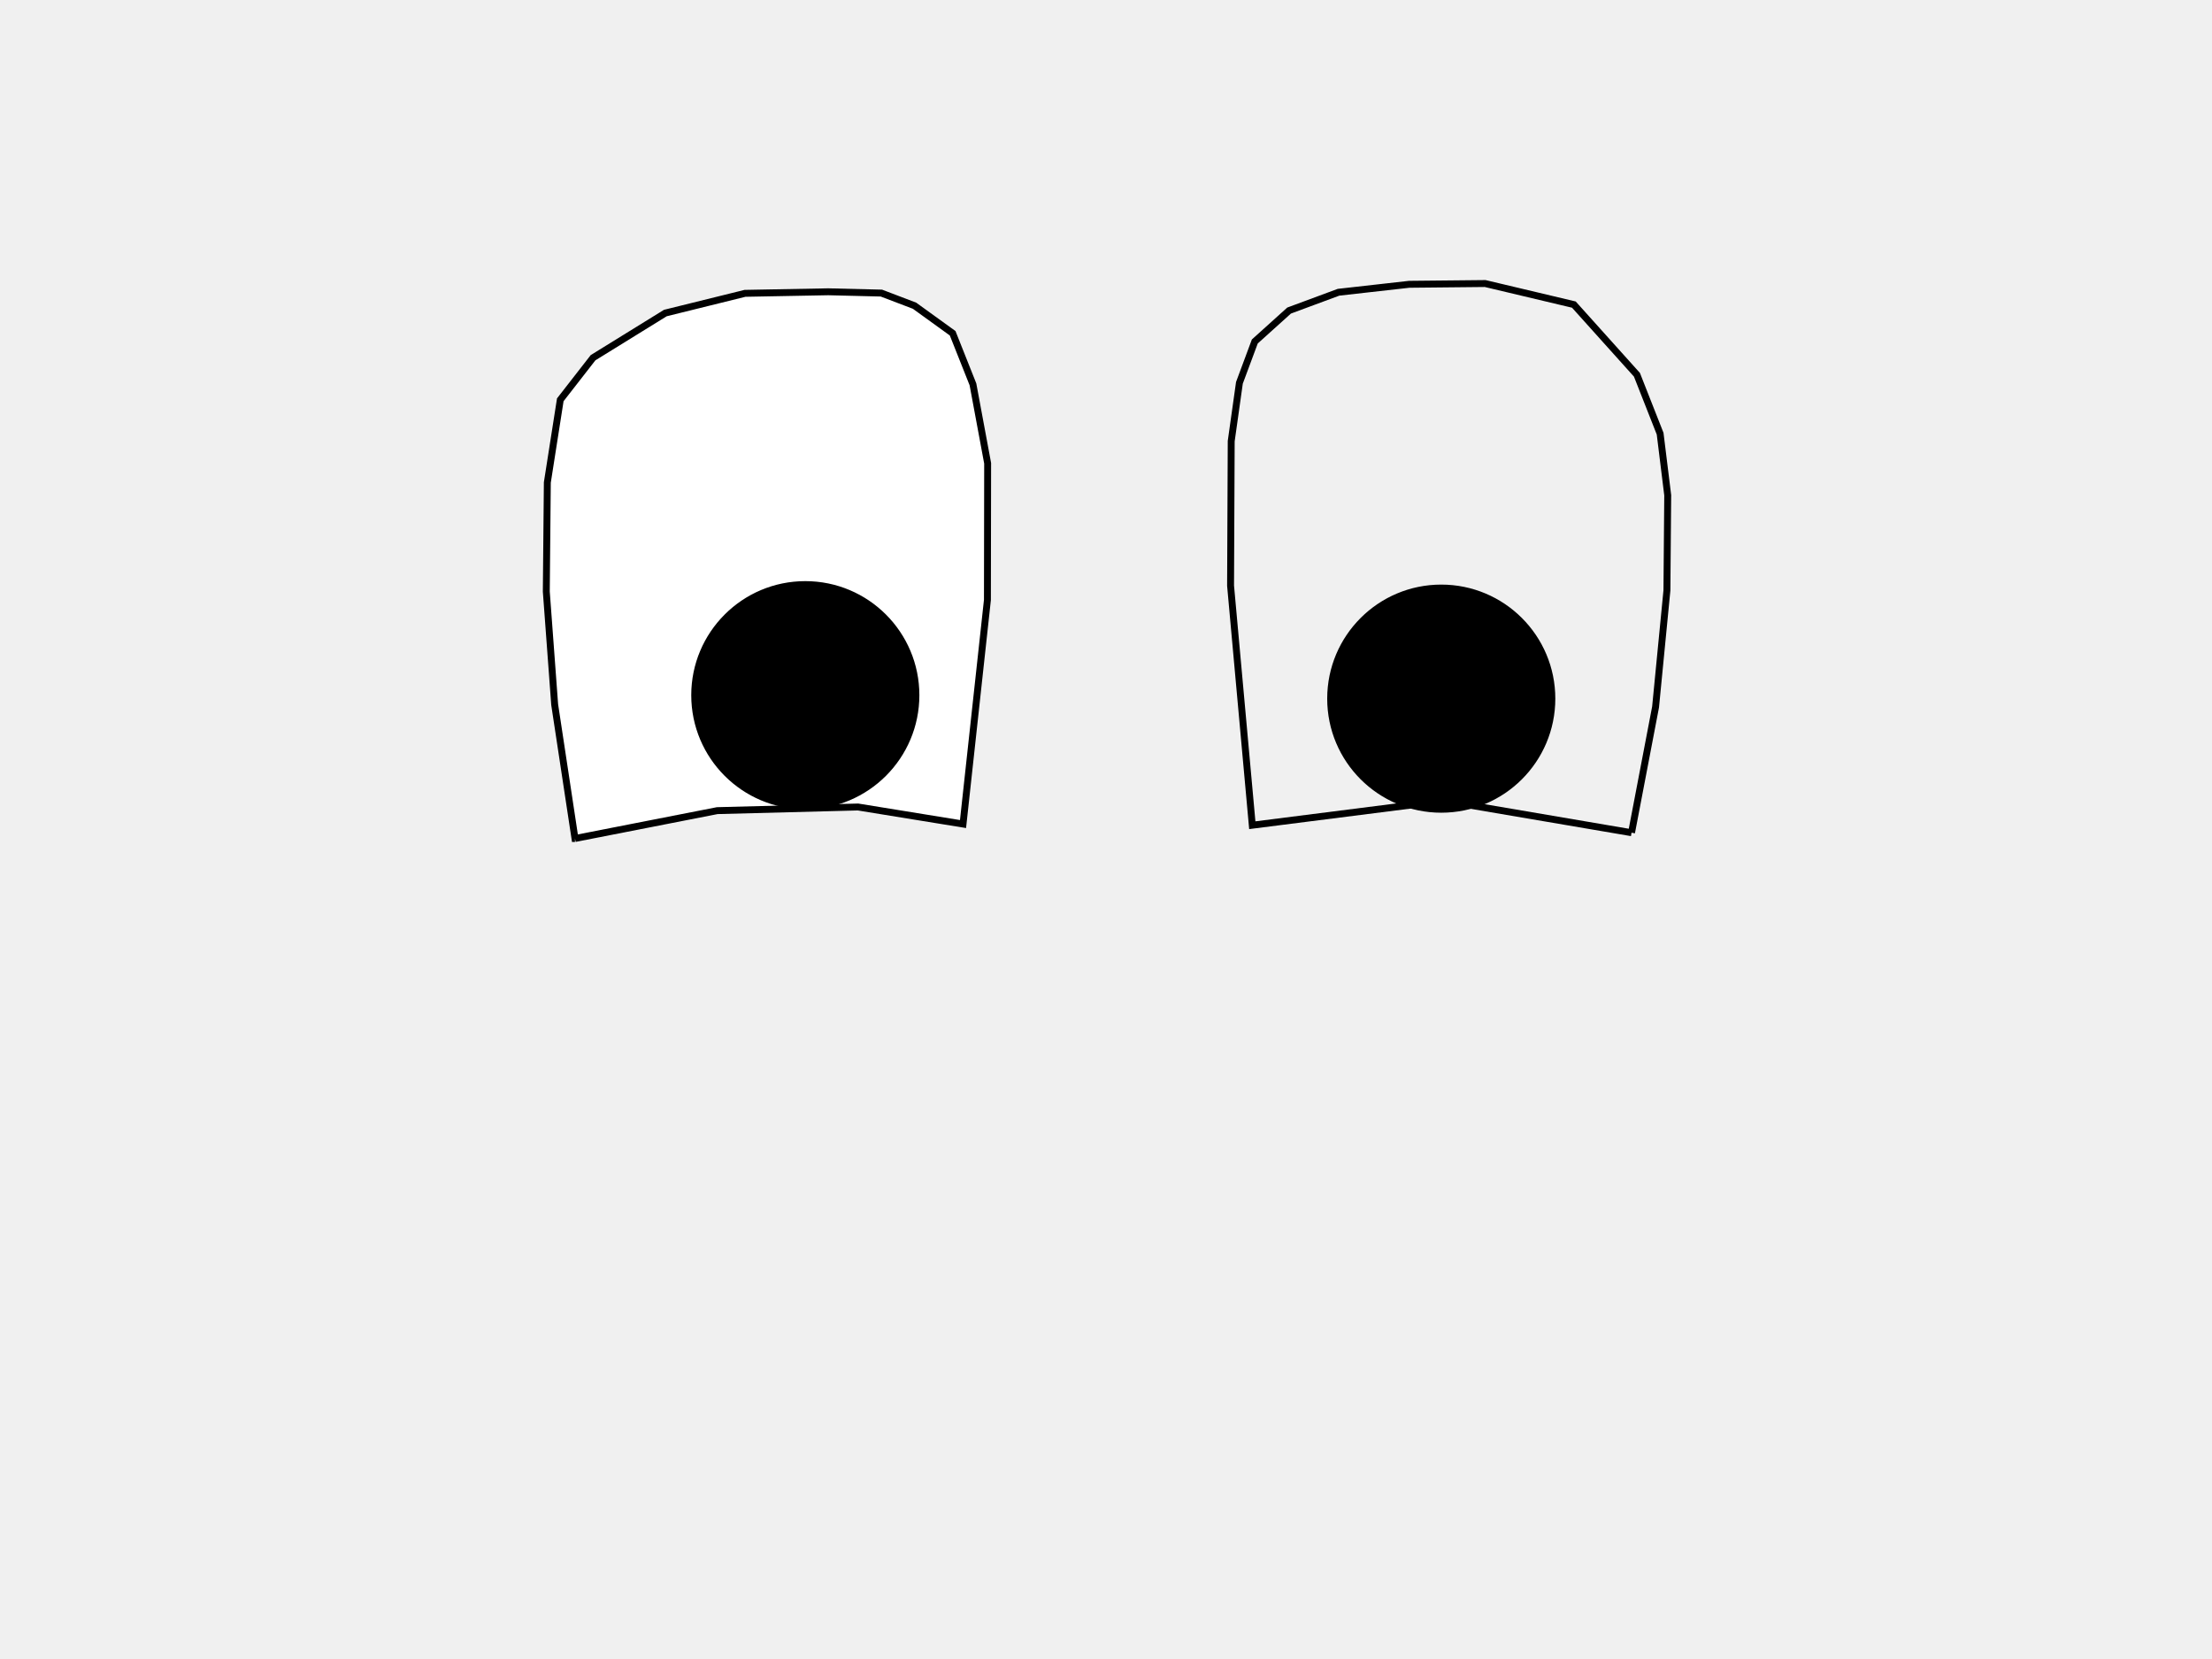
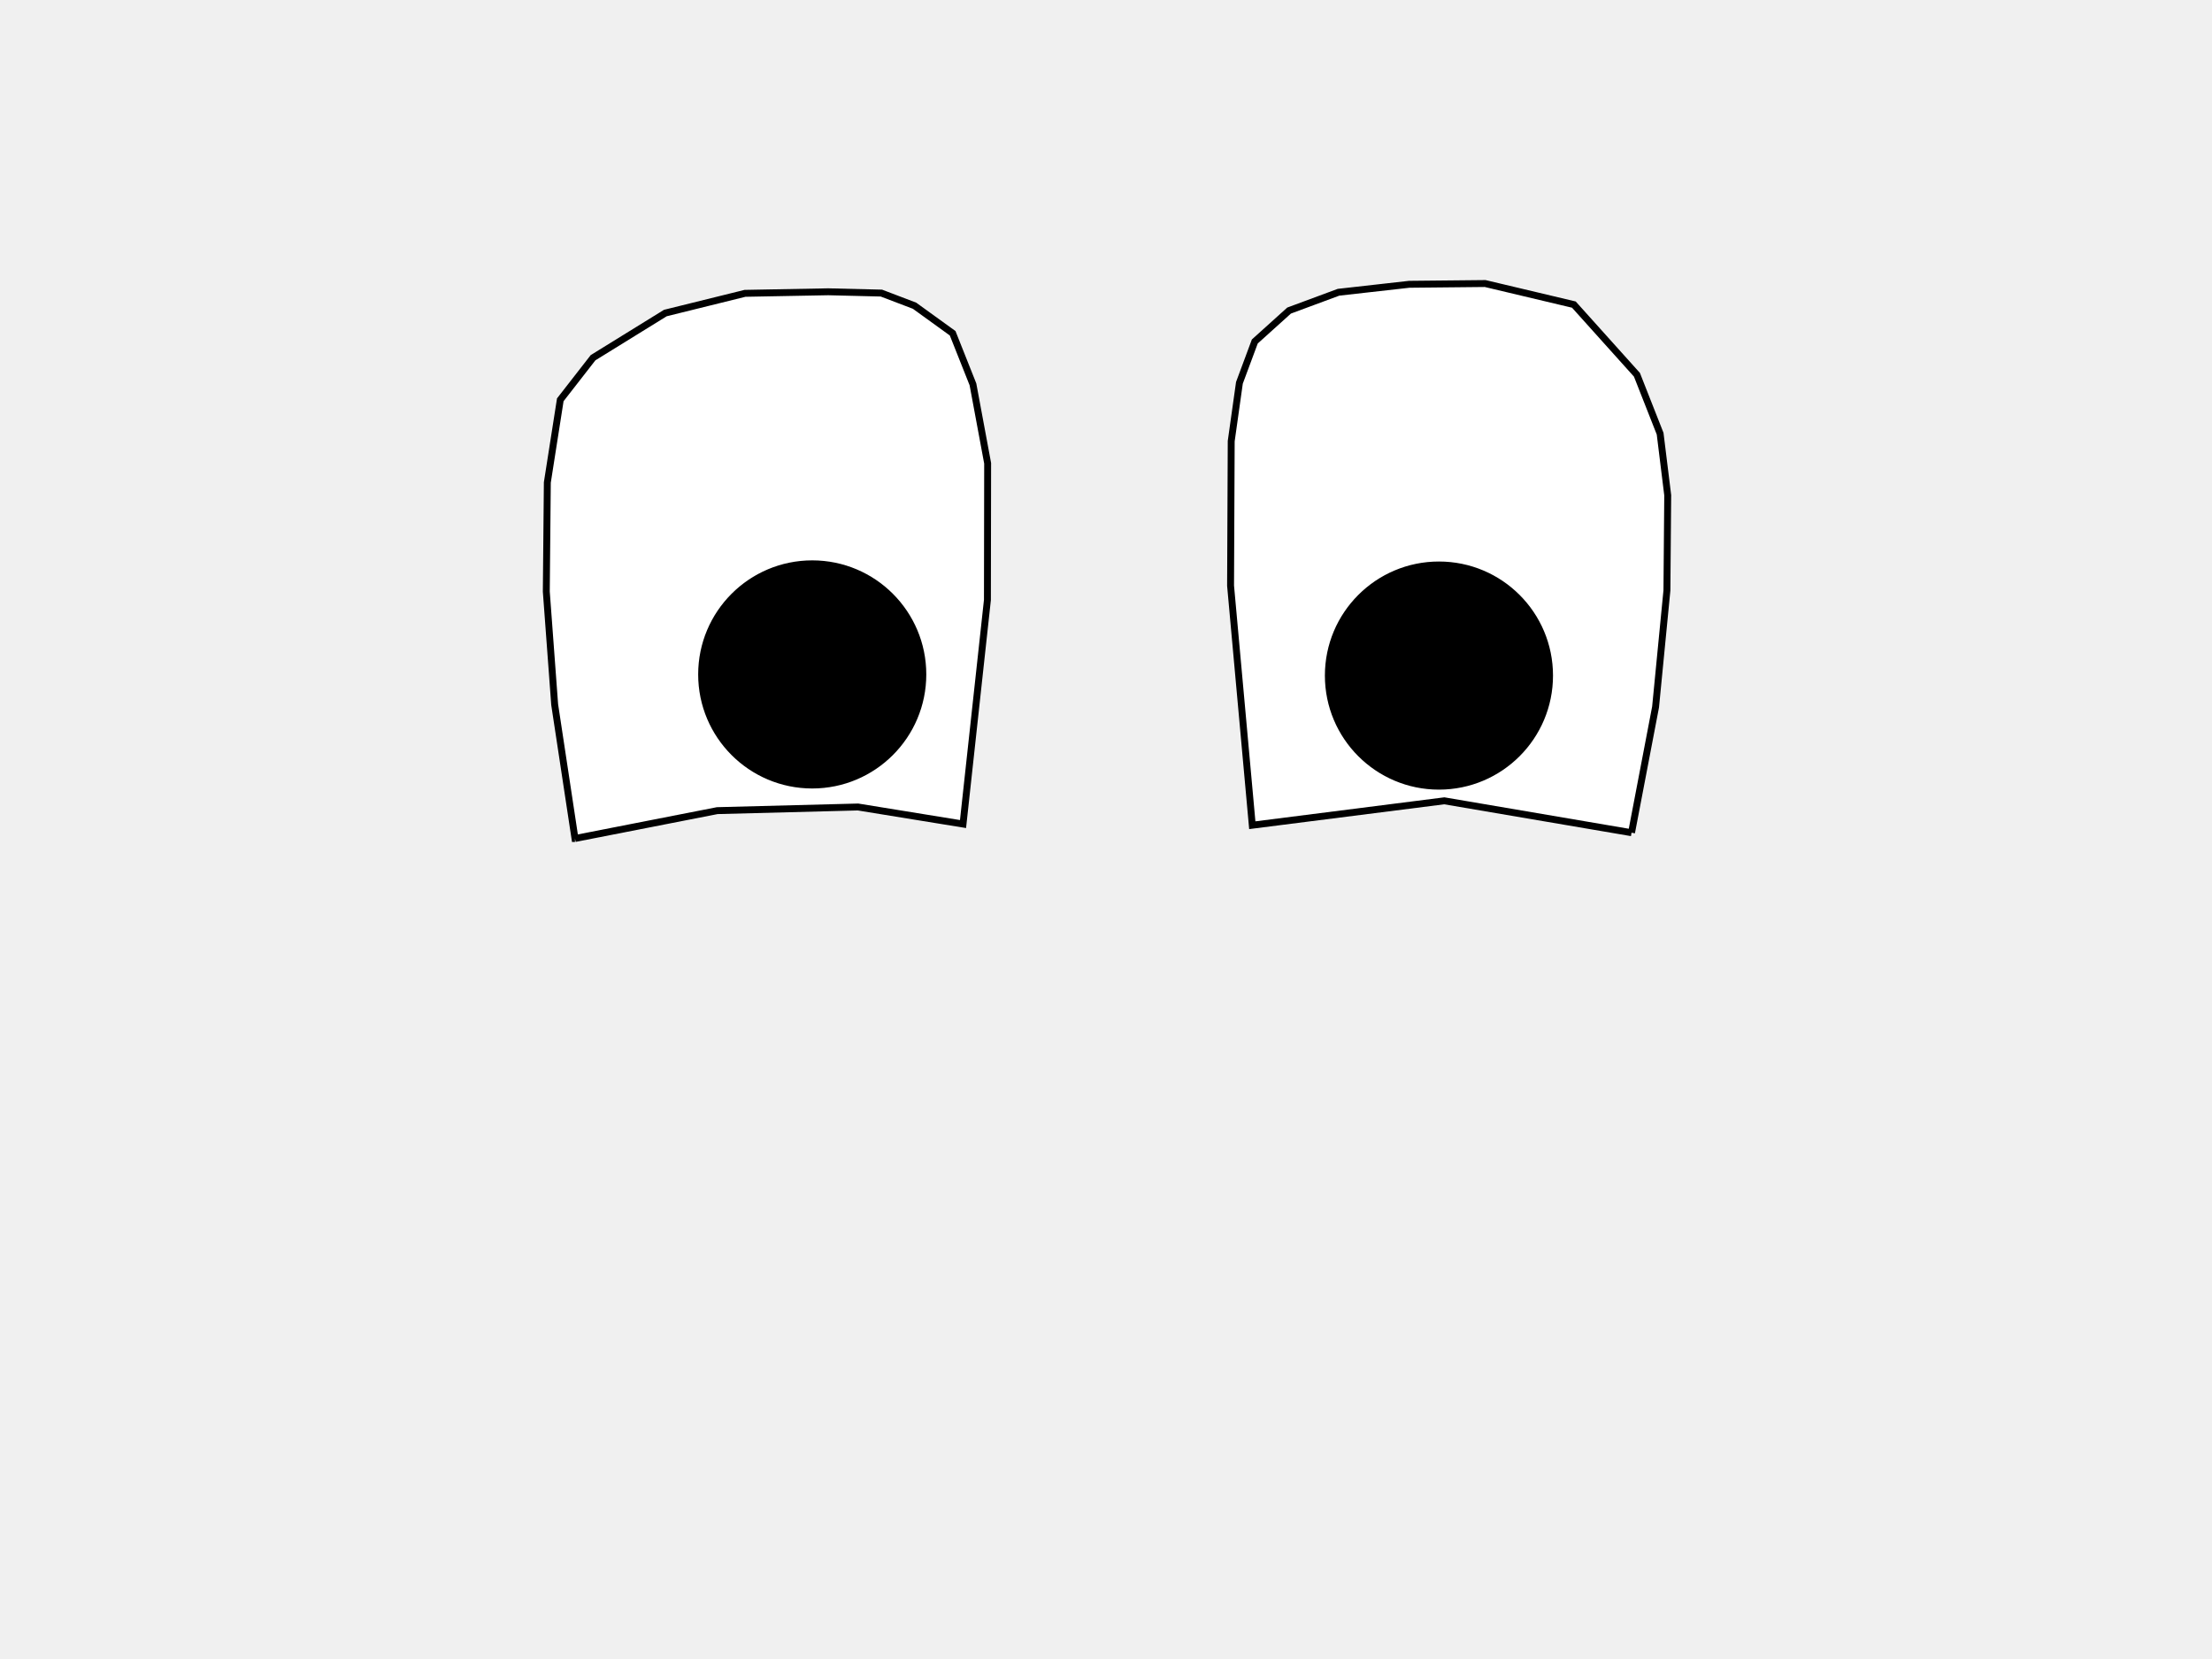
<svg xmlns="http://www.w3.org/2000/svg" id="svgcontent" x="2713.8" y="1136.5" width="640" height="480" overflow="visible" version="1.1" viewBox="0 0 640 480">
  <defs id="defs1537" />
  <g class="layer" pointer-events="inherit" id="g1532">
    <g stroke="#000" stroke-width="2" id="g1530">
      <ellipse cx="181" cy="169.64" rx="0" ry="0" fill="#fff" opacity=".5" id="ellipse1520" />
-       <path d="m 166.361,242.604 41.16,-8.062 40.729,-1.054 30.381,4.934 7.061,-64.847 0.064,-39.528 -4.249,-22.84 -5.876,-14.785 -11.033,-7.973 -9.592,-3.652 -15.375,-0.375 -24.078,0.449 -23.046,5.7 -20.921,12.928 -9.477,12.175 -3.751,23.93 -0.297,31.563 2.422,32.687 5.875,38.75 0.003,0" fill="#ffffff" id="path1522">
+       <path d="m 166.361,242.604 41.16,-8.062 40.729,-1.054 30.381,4.934 7.061,-64.847 0.064,-39.528 -4.249,-22.84 -5.876,-14.785 -11.033,-7.973 -9.592,-3.652 -15.375,-0.375 -24.078,0.449 -23.046,5.7 -20.921,12.928 -9.477,12.175 -3.751,23.93 -0.297,31.563 2.422,32.687 5.875,38.75 0.003,0" fill="#ffffff" id="path1522" style="fill:#ffffff;stroke:#000000">
        <animate attributeName="d" to="m 166.73,241.09 42.909,0.977 36.939,-1.054 32.422,-4.105 6.872,-38.724 2.041,-36.401 1.073,-15.405 -0.222,-11.266 -14.173,3.84 -11.641,3.105 -13.404,3.629 -12.097,3.216 -15.028,3.299 -18.859,4.331 -23.42,4.267 -13.605,3.688 -8.092,3.167 2.408,34.687 5.875,38.75 0.003,0" dur="3s" fill="freeze" />
      </path>
-       <ellipse cx="233" cy="201.14" rx="32" ry="32" id="ellipse1524" />
-       <path d="m 472.055,240.928 -54.171,-9.228 -55.559,7.06 -6.284,-69.296 0.186,-41.826 2.375,-16.875 4.45,-11.963 9.922,-8.944 14.302,-5.298 20.466,-2.303 21.96,-0.221 25.668,6.094 18.247,20.306 6.708,17.037 2.198,17.823 -0.232,27.536 -3.282,33.718 -6.956,36.373 0.002,0.006" fill="none" id="path1526">
+       <circle cx="235.003" cy="195.132" id="ellipse1524" r="32" />
+       <path d="m 472.055,240.928 -54.171,-9.228 -55.559,7.06 -6.284,-69.296 0.186,-41.826 2.375,-16.875 4.45,-11.963 9.922,-8.944 14.302,-5.298 20.466,-2.303 21.96,-0.221 25.668,6.094 18.247,20.306 6.708,17.037 2.198,17.823 -0.232,27.536 -3.282,33.718 -6.956,36.373 0.002,0.006" fill="none" id="path1526" style="fill:#ffffff;stroke:#000000">
        <animate attributeName="d" to="m 472.73,241.16 -44.841,0.102 -64.889,-2.27 -7.436,-41.267 -4.193,-36.415 -1.474,-15.412 -0.086,-11.264 14.376,3.942 9.22,3.189 13.71,3.726 14.637,3.303 15.087,3.407 16.061,4.467 20.562,4.436 16.383,3.786 12.736,2.717 -2.898,37.174 -6.956,36.373 0.002,0.006" dur="3s" fill="freeze" />
      </path>
-       <ellipse cx="417" cy="202.14" rx="32" ry="32" id="ellipse1528" />
+       <circle cx="416.332" cy="195.464" id="ellipse1528" r="32" />
    </g>
  </g>
</svg>
